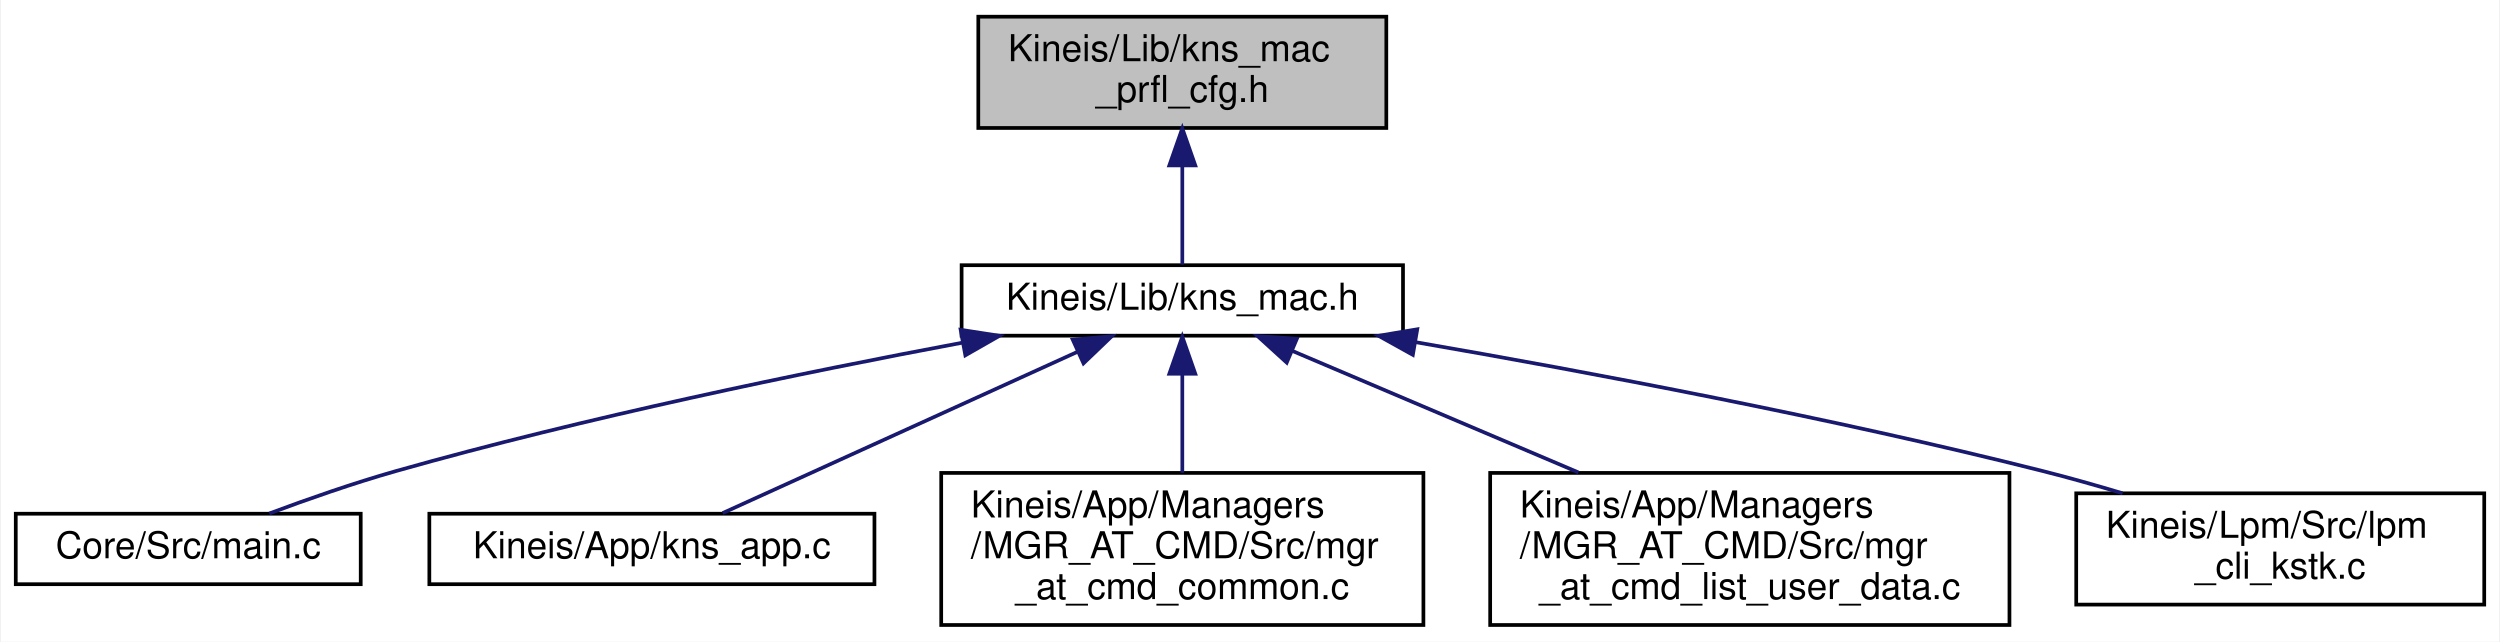
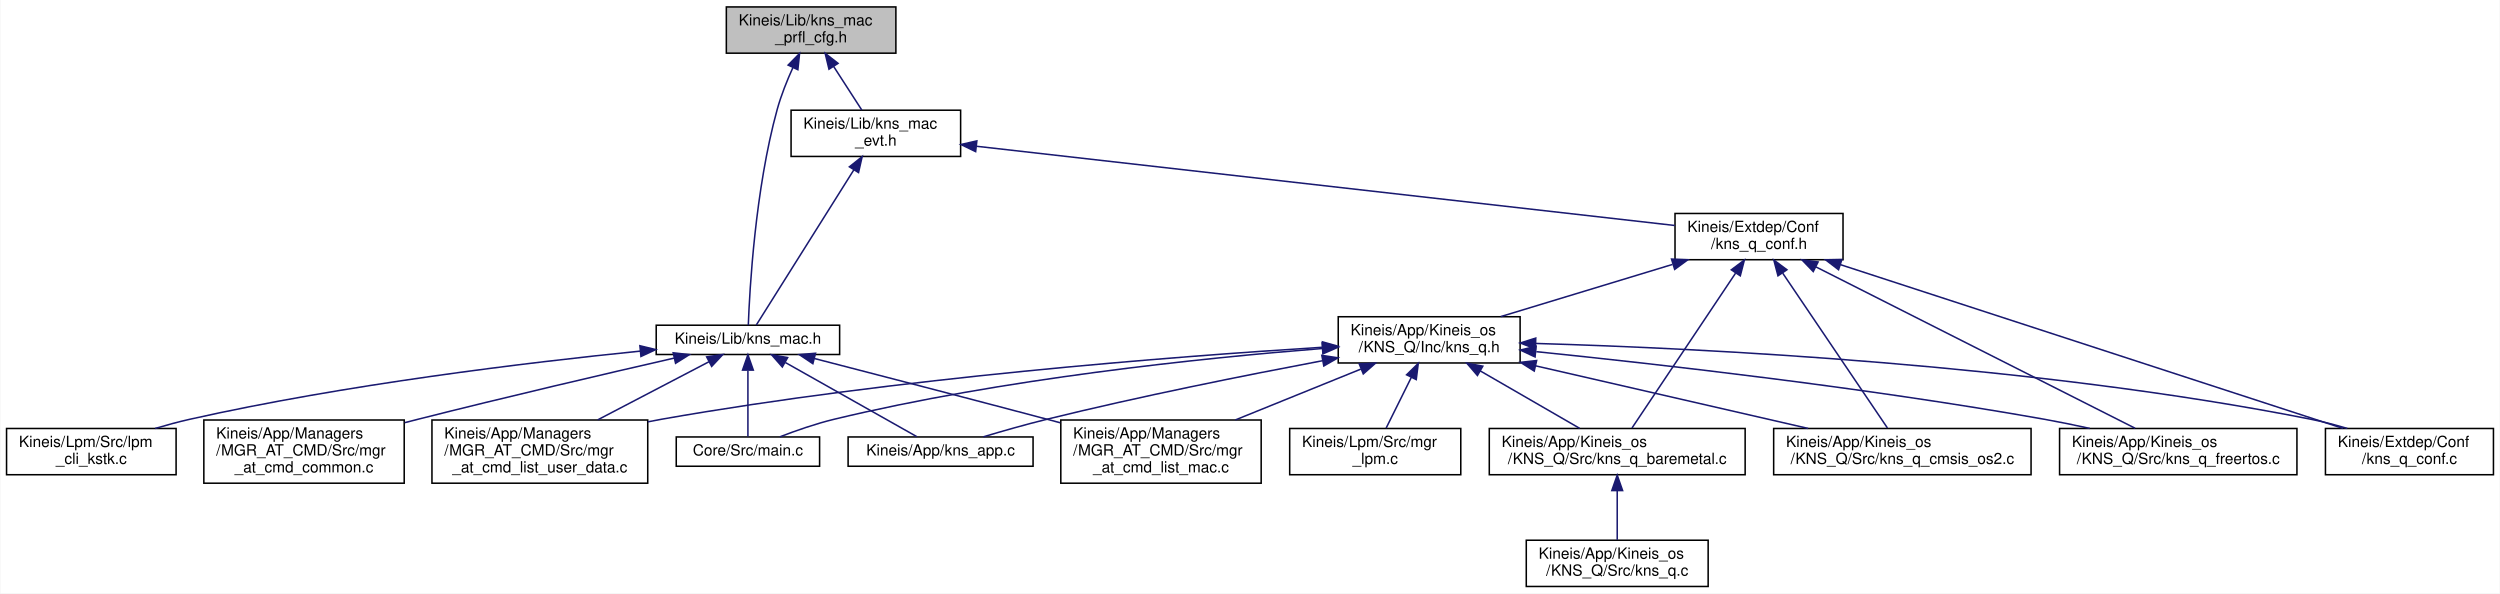
- <svg xmlns="http://www.w3.org/2000/svg" xmlns:xlink="http://www.w3.org/1999/xlink" width="674pt" height="173pt" viewBox="0.00 0.00 673.50 173.00">
-   <g id="graph0" class="graph" transform="scale(1 1) rotate(0) translate(4 169)">
-     <polygon fill="white" stroke="transparent" points="-4,4 -4,-169 669.5,-169 669.5,4 -4,4" />
+ <svg xmlns="http://www.w3.org/2000/svg" xmlns:xlink="http://www.w3.org/1999/xlink" width="1622pt" height="385pt" viewBox="0.00 0.00 1621.50 385.00">
+   <g id="graph0" class="graph" transform="scale(1 1) rotate(0) translate(4 381)">
+     <polygon fill="white" stroke="transparent" points="-4,4 -4,-381 1617.5,-381 1617.5,4 -4,4" />
    <g id="node1" class="node">
      <g id="a_node1">
        <a xlink:title="Header file describing the ser settings required to configure a MAC protocol.">
-           <polygon fill="#bfbfbf" stroke="black" points="259.5,-134.5 259.5,-164.5 369.5,-164.5 369.5,-134.5 259.5,-134.5" />
-           <text text-anchor="start" x="267.5" y="-152.5" font-family="Helvetica,sans-Serif" font-size="10.00">Kineis/Lib/kns_mac</text>
-           <text text-anchor="middle" x="314.5" y="-141.5" font-family="Helvetica,sans-Serif" font-size="10.00">_prfl_cfg.h</text>
+           <polygon fill="#bfbfbf" stroke="black" points="467,-346.5 467,-376.5 577,-376.5 577,-346.5 467,-346.5" />
+           <text text-anchor="start" x="475" y="-364.5" font-family="Helvetica,sans-Serif" font-size="10.00">Kineis/Lib/kns_mac</text>
+           <text text-anchor="middle" x="522" y="-353.5" font-family="Helvetica,sans-Serif" font-size="10.00">_prfl_cfg.h</text>
        </a>
      </g>
    </g>
    <g id="node2" class="node">
      <g id="a_node2">
+         <a xlink:href="../../df/d64/kns__mac__evt_8h.html" target="_top" xlink:title=" ">
+           <polygon fill="white" stroke="black" points="509,-279.5 509,-309.5 619,-309.5 619,-279.5 509,-279.5" />
+           <text text-anchor="start" x="517" y="-297.5" font-family="Helvetica,sans-Serif" font-size="10.00">Kineis/Lib/kns_mac</text>
+           <text text-anchor="middle" x="564" y="-286.5" font-family="Helvetica,sans-Serif" font-size="10.00">_evt.h</text>
+         </a>
+       </g>
+     </g>
+     <g id="edge1" class="edge">
+       <path fill="none" stroke="midnightblue" d="M536.62,-337.87C542.7,-328.46 549.57,-317.83 554.9,-309.58" />
+       <polygon fill="midnightblue" stroke="midnightblue" points="533.6,-336.1 531.11,-346.4 539.48,-339.9 533.6,-336.1" />
+     </g>
+     <g id="node15" class="node">
+       <g id="a_node15">
        <a xlink:href="../../d7/d1a/kns__mac_8h.html" target="_top" xlink:title="Main header file for MAC layer of Kineis stack.">
-           <polygon fill="white" stroke="black" points="255,-78.5 255,-97.5 374,-97.5 374,-78.5 255,-78.5" />
-           <text text-anchor="middle" x="314.5" y="-85.5" font-family="Helvetica,sans-Serif" font-size="10.00">Kineis/Lib/kns_mac.h</text>
-         </a>
-       </g>
-     </g>
-     <g id="edge1" class="edge">
-       <path fill="none" stroke="midnightblue" d="M314.5,-124.29C314.5,-114.86 314.5,-104.65 314.5,-97.66" />
-       <polygon fill="midnightblue" stroke="midnightblue" points="311,-124.4 314.5,-134.4 318,-124.4 311,-124.4" />
+           <polygon fill="white" stroke="black" points="421.5,-151 421.5,-170 540.5,-170 540.5,-151 421.5,-151" />
+           <text text-anchor="middle" x="481" y="-158" font-family="Helvetica,sans-Serif" font-size="10.00">Kineis/Lib/kns_mac.h</text>
+         </a>
+       </g>
+     </g>
+     <g id="edge25" class="edge">
+       <path fill="none" stroke="midnightblue" d="M510.19,-337.16C506.39,-328.78 502.52,-319.14 500,-310 485.7,-258.13 482.1,-193.05 481.25,-170.04" />
+       <polygon fill="midnightblue" stroke="midnightblue" points="507.08,-338.77 514.52,-346.31 513.4,-335.78 507.08,-338.77" />
    </g>
    <g id="node3" class="node">
      <g id="a_node3">
-         <a xlink:href="../../d0/d29/main_8c.html" target="_top" xlink:title=": Main program body">
-           <polygon fill="white" stroke="black" points="0,-11.5 0,-30.5 93,-30.5 93,-11.5 0,-11.5" />
-           <text text-anchor="middle" x="46.5" y="-18.5" font-family="Helvetica,sans-Serif" font-size="10.00">Core/Src/main.c</text>
+         <a xlink:href="../../d8/dd1/kns__q__conf_8h.html" target="_top" xlink:title="Configuration of queues used in kineis_sw.">
+           <polygon fill="white" stroke="black" points="1082.5,-212.5 1082.5,-242.5 1191.5,-242.5 1191.5,-212.5 1082.5,-212.5" />
+           <text text-anchor="start" x="1090.5" y="-230.5" font-family="Helvetica,sans-Serif" font-size="10.00">Kineis/Extdep/Conf</text>
+           <text text-anchor="middle" x="1137" y="-219.5" font-family="Helvetica,sans-Serif" font-size="10.00">/kns_q_conf.h</text>
        </a>
      </g>
    </g>
    <g id="edge2" class="edge">
-       <path fill="none" stroke="midnightblue" d="M255.24,-76.62C212.44,-68.6 153.44,-56.43 102.5,-42 91.08,-38.76 78.62,-34.4 68.36,-30.57" />
-       <polygon fill="midnightblue" stroke="midnightblue" points="254.74,-80.09 265.21,-78.47 256.01,-73.21 254.74,-80.09" />
+       <path fill="none" stroke="midnightblue" d="M629.18,-286.11C743.06,-273.19 976.22,-246.74 1082.29,-234.71" />
+       <polygon fill="midnightblue" stroke="midnightblue" points="628.74,-282.63 619.2,-287.24 629.53,-289.59 628.74,-282.63" />
+     </g>
+     <g id="edge18" class="edge">
+       <path fill="none" stroke="midnightblue" d="M549.77,-270.87C531.06,-241.12 499.08,-190.26 486.41,-170.1" />
+       <polygon fill="midnightblue" stroke="midnightblue" points="546.83,-272.77 555.12,-279.37 552.76,-269.05 546.83,-272.77" />
    </g>
    <g id="node4" class="node">
      <g id="a_node4">
-         <a xlink:href="../../d4/d0d/kns__app_8c.html" target="_top" xlink:title=" ">
-           <polygon fill="white" stroke="black" points="111.5,-11.5 111.5,-30.5 231.5,-30.5 231.5,-11.5 111.5,-11.5" />
-           <text text-anchor="middle" x="171.5" y="-18.5" font-family="Helvetica,sans-Serif" font-size="10.00">Kineis/App/kns_app.c</text>
+         <a xlink:href="../../d0/d84/kns__q_8h.html" target="_top" xlink:title="Configuration of queues used in kineis_swr.">
+           <polygon fill="white" stroke="black" points="864,-145.5 864,-175.5 982,-175.5 982,-145.5 864,-145.5" />
+           <text text-anchor="start" x="872" y="-163.5" font-family="Helvetica,sans-Serif" font-size="10.00">Kineis/App/Kineis_os</text>
+           <text text-anchor="middle" x="923" y="-152.5" font-family="Helvetica,sans-Serif" font-size="10.00">/KNS_Q/Inc/kns_q.h</text>
        </a>
      </g>
    </g>
    <g id="edge3" class="edge">
-       <path fill="none" stroke="midnightblue" d="M286.15,-74.11C257.83,-61.24 215.07,-41.81 190.57,-30.67" />
-       <polygon fill="midnightblue" stroke="midnightblue" points="284.96,-77.42 295.51,-78.37 287.86,-71.04 284.96,-77.42" />
+       <path fill="none" stroke="midnightblue" d="M1080.85,-209.44C1046.16,-198.91 1002.18,-185.55 969.46,-175.61" />
+       <polygon fill="midnightblue" stroke="midnightblue" points="1080.24,-212.92 1090.83,-212.48 1082.28,-206.22 1080.24,-212.92" />
+     </g>
+     <g id="node6" class="node">
+       <g id="a_node6">
+         <a xlink:href="../../d0/d08/kns__q__baremetal_8c.html" target="_top" xlink:title="Configuration of queues used in kineis_swr.">
+           <polygon fill="white" stroke="black" points="962,-73 962,-103 1128,-103 1128,-73 962,-73" />
+           <text text-anchor="start" x="970" y="-91" font-family="Helvetica,sans-Serif" font-size="10.00">Kineis/App/Kineis_os</text>
+           <text text-anchor="middle" x="1045" y="-80" font-family="Helvetica,sans-Serif" font-size="10.00">/KNS_Q/Src/kns_q_baremetal.c</text>
+         </a>
+       </g>
+     </g>
+     <g id="edge14" class="edge">
+       <path fill="none" stroke="midnightblue" d="M1121.8,-203.79C1102.72,-175.26 1070.55,-127.19 1054.59,-103.33" />
+       <polygon fill="midnightblue" stroke="midnightblue" points="1119.03,-205.94 1127.5,-212.3 1124.85,-202.05 1119.03,-205.94" />
+     </g>
+     <g id="node8" class="node">
+       <g id="a_node8">
+         <a xlink:href="../../d5/d11/kns__q__cmsis__os2_8c.html" target="_top" xlink:title=" ">
+           <polygon fill="white" stroke="black" points="1146.5,-73 1146.5,-103 1313.5,-103 1313.5,-73 1146.5,-73" />
+           <text text-anchor="start" x="1154.5" y="-91" font-family="Helvetica,sans-Serif" font-size="10.00">Kineis/App/Kineis_os</text>
+           <text text-anchor="middle" x="1230" y="-80" font-family="Helvetica,sans-Serif" font-size="10.00">/KNS_Q/Src/kns_q_cmsis_os2.c</text>
+         </a>
+       </g>
+     </g>
+     <g id="edge15" class="edge">
+       <path fill="none" stroke="midnightblue" d="M1152.36,-203.79C1171.65,-175.26 1204.17,-127.19 1220.31,-103.33" />
+       <polygon fill="midnightblue" stroke="midnightblue" points="1149.31,-202.06 1146.6,-212.3 1155.1,-205.98 1149.31,-202.06" />
+     </g>
+     <g id="node9" class="node">
+       <g id="a_node9">
+         <a xlink:href="../../d2/d9c/kns__q__freertos_8c.html" target="_top" xlink:title="Configuration of queues used in kineis_swr.">
+           <polygon fill="white" stroke="black" points="1332,-73 1332,-103 1486,-103 1486,-73 1332,-73" />
+           <text text-anchor="start" x="1340" y="-91" font-family="Helvetica,sans-Serif" font-size="10.00">Kineis/App/Kineis_os</text>
+           <text text-anchor="middle" x="1409" y="-80" font-family="Helvetica,sans-Serif" font-size="10.00">/KNS_Q/Src/kns_q_freertos.c</text>
+         </a>
+       </g>
+     </g>
+     <g id="edge16" class="edge">
+       <path fill="none" stroke="midnightblue" d="M1173.9,-207.85C1229.01,-179.99 1331.61,-128.12 1381.01,-103.15" />
+       <polygon fill="midnightblue" stroke="midnightblue" points="1172.18,-204.8 1164.83,-212.43 1175.33,-211.04 1172.18,-204.8" />
+     </g>
+     <g id="node13" class="node">
+       <g id="a_node13">
+         <a xlink:href="../../d2/dae/kns__q__conf_8c.html" target="_top" xlink:title="Configuration of queues used in kineis_swr.">
+           <polygon fill="white" stroke="black" points="1504.5,-73 1504.5,-103 1613.5,-103 1613.5,-73 1504.5,-73" />
+           <text text-anchor="start" x="1512.5" y="-91" font-family="Helvetica,sans-Serif" font-size="10.00">Kineis/Extdep/Conf</text>
+           <text text-anchor="middle" x="1559" y="-80" font-family="Helvetica,sans-Serif" font-size="10.00">/kns_q_conf.c</text>
+         </a>
+       </g>
+     </g>
+     <g id="edge17" class="edge">
+       <path fill="none" stroke="midnightblue" d="M1189.82,-209.29C1274.26,-181.78 1438.03,-128.42 1515.88,-103.05" />
+       <polygon fill="midnightblue" stroke="midnightblue" points="1188.6,-206.01 1180.18,-212.43 1190.77,-212.66 1188.6,-206.01" />
    </g>
    <g id="node5" class="node">
      <g id="a_node5">
-         <a xlink:href="../../d5/dd7/mgr__at__cmd__common_8c.html" target="_top" xlink:title="common part of the AT cmd manager (logging, AT cmd response api)">
-           <polygon fill="white" stroke="black" points="249.5,-0.5 249.5,-41.5 379.5,-41.5 379.5,-0.5 249.5,-0.5" />
-           <text text-anchor="start" x="257.5" y="-29.5" font-family="Helvetica,sans-Serif" font-size="10.00">Kineis/App/Managers</text>
-           <text text-anchor="start" x="257.5" y="-18.5" font-family="Helvetica,sans-Serif" font-size="10.00">/MGR_AT_CMD/Src/mgr</text>
-           <text text-anchor="middle" x="314.5" y="-7.5" font-family="Helvetica,sans-Serif" font-size="10.00">_at_cmd_common.c</text>
+         <a xlink:href="../../d0/d29/main_8c.html" target="_top" xlink:title=": Main program body">
+           <polygon fill="white" stroke="black" points="434.5,-78.5 434.5,-97.5 527.5,-97.5 527.5,-78.5 434.5,-78.5" />
+           <text text-anchor="middle" x="481" y="-85.5" font-family="Helvetica,sans-Serif" font-size="10.00">Core/Src/main.c</text>
        </a>
      </g>
    </g>
    <g id="edge4" class="edge">
-       <path fill="none" stroke="midnightblue" d="M314.5,-68.04C314.5,-59.71 314.5,-49.94 314.5,-41.54" />
-       <polygon fill="midnightblue" stroke="midnightblue" points="311,-68.23 314.5,-78.23 318,-68.23 311,-68.23" />
-     </g>
-     <g id="node6" class="node">
-       <g id="a_node6">
+       <path fill="none" stroke="midnightblue" d="M853.59,-154.89C775.69,-148.69 645.94,-135.26 537,-109 525.06,-106.12 512.12,-101.6 501.69,-97.58" />
+       <polygon fill="midnightblue" stroke="midnightblue" points="853.52,-158.4 863.76,-155.68 854.06,-151.42 853.52,-158.4" />
+     </g>
+     <g id="edge5" class="edge">
+       <path fill="none" stroke="midnightblue" d="M956.05,-140.4C976.43,-128.62 1002.12,-113.78 1020.65,-103.07" />
+       <polygon fill="midnightblue" stroke="midnightblue" points="954.3,-137.37 947.4,-145.4 957.8,-143.43 954.3,-137.37" />
+     </g>
+     <g id="edge7" class="edge">
+       <path fill="none" stroke="midnightblue" d="M992.21,-143.61C1045.31,-131.41 1117.92,-114.74 1168.89,-103.03" />
+       <polygon fill="midnightblue" stroke="midnightblue" points="991.16,-140.26 982.19,-145.91 992.72,-147.08 991.16,-140.26" />
+     </g>
+     <g id="edge8" class="edge">
+       <path fill="none" stroke="midnightblue" d="M992.51,-152.83C1072.38,-144.68 1207.19,-129.41 1322,-109 1331.61,-107.29 1341.76,-105.21 1351.6,-103.05" />
+       <polygon fill="midnightblue" stroke="midnightblue" points="991.69,-149.4 982.1,-153.89 992.4,-156.36 991.69,-149.4" />
+     </g>
+     <g id="node10" class="node">
+       <g id="a_node10">
+         <a xlink:href="../../d4/d0d/kns__app_8c.html" target="_top" xlink:title=" ">
+           <polygon fill="white" stroke="black" points="546,-78.5 546,-97.5 666,-97.5 666,-78.5 546,-78.5" />
+           <text text-anchor="middle" x="606" y="-85.5" font-family="Helvetica,sans-Serif" font-size="10.00">Kineis/App/kns_app.c</text>
+         </a>
+       </g>
+     </g>
+     <g id="edge9" class="edge">
+       <path fill="none" stroke="midnightblue" d="M853.78,-146.97C803.85,-137.55 734.97,-123.77 675,-109 661.32,-105.63 646.27,-101.34 633.73,-97.59" />
+       <polygon fill="midnightblue" stroke="midnightblue" points="853.35,-150.45 863.82,-148.85 854.64,-143.57 853.35,-150.45" />
+     </g>
+     <g id="node11" class="node">
+       <g id="a_node11">
+         <a xlink:href="../../d1/de0/mgr__at__cmd__list__mac_8c.html" target="_top" xlink:title="subset of AT commands concerning Kinéis Medium Acces Channel (MAC).">
+           <polygon fill="white" stroke="black" points="684,-67.5 684,-108.5 814,-108.5 814,-67.5 684,-67.5" />
+           <text text-anchor="start" x="692" y="-96.5" font-family="Helvetica,sans-Serif" font-size="10.00">Kineis/App/Managers</text>
+           <text text-anchor="start" x="692" y="-85.5" font-family="Helvetica,sans-Serif" font-size="10.00">/MGR_AT_CMD/Src/mgr</text>
+           <text text-anchor="middle" x="749" y="-74.5" font-family="Helvetica,sans-Serif" font-size="10.00">_at_cmd_list_mac.c</text>
+         </a>
+       </g>
+     </g>
+     <g id="edge10" class="edge">
+       <path fill="none" stroke="midnightblue" d="M878.66,-141.53C853.78,-131.45 822.72,-118.87 797.24,-108.55" />
+       <polygon fill="midnightblue" stroke="midnightblue" points="877.62,-144.89 888.21,-145.4 880.25,-138.4 877.62,-144.89" />
+     </g>
+     <g id="node12" class="node">
+       <g id="a_node12">
        <a xlink:href="../../d8/d11/mgr__at__cmd__list__user__data_8c.html" target="_top" xlink:title="subset of AT commands concerning user data manipulation such as TX">
-           <polygon fill="white" stroke="black" points="397.5,-0.5 397.5,-41.5 537.5,-41.5 537.5,-0.5 397.5,-0.5" />
-           <text text-anchor="start" x="405.5" y="-29.5" font-family="Helvetica,sans-Serif" font-size="10.00">Kineis/App/Managers</text>
-           <text text-anchor="start" x="405.5" y="-18.5" font-family="Helvetica,sans-Serif" font-size="10.00">/MGR_AT_CMD/Src/mgr</text>
-           <text text-anchor="middle" x="467.5" y="-7.5" font-family="Helvetica,sans-Serif" font-size="10.00">_at_cmd_list_user_data.c</text>
-         </a>
-       </g>
-     </g>
-     <g id="edge5" class="edge">
-       <path fill="none" stroke="midnightblue" d="M344.24,-74.36C366.13,-65.07 396.29,-52.25 421.3,-41.63" />
-       <polygon fill="midnightblue" stroke="midnightblue" points="342.65,-71.24 334.82,-78.37 345.39,-77.68 342.65,-71.24" />
+           <polygon fill="white" stroke="black" points="276,-67.5 276,-108.5 416,-108.5 416,-67.5 276,-67.5" />
+           <text text-anchor="start" x="284" y="-96.5" font-family="Helvetica,sans-Serif" font-size="10.00">Kineis/App/Managers</text>
+           <text text-anchor="start" x="284" y="-85.5" font-family="Helvetica,sans-Serif" font-size="10.00">/MGR_AT_CMD/Src/mgr</text>
+           <text text-anchor="middle" x="346" y="-74.5" font-family="Helvetica,sans-Serif" font-size="10.00">_at_cmd_list_user_data.c</text>
+         </a>
+       </g>
+     </g>
+     <g id="edge11" class="edge">
+       <path fill="none" stroke="midnightblue" d="M853.75,-155.7C757.15,-149.67 576.73,-135.75 425,-109 422.07,-108.48 419.1,-107.92 416.1,-107.31" />
+       <polygon fill="midnightblue" stroke="midnightblue" points="853.77,-159.21 863.97,-156.33 854.2,-152.22 853.77,-159.21" />
+     </g>
+     <g id="edge12" class="edge">
+       <path fill="none" stroke="midnightblue" d="M992.19,-158.17C1100.42,-155.03 1315.95,-144.45 1495,-109 1502.77,-107.46 1510.92,-105.33 1518.71,-103.03" />
+       <polygon fill="midnightblue" stroke="midnightblue" points="991.95,-154.68 982.05,-158.45 992.14,-161.67 991.95,-154.68" />
+     </g>
+     <g id="node14" class="node">
+       <g id="a_node14">
+         <a xlink:href="../../dd/d8d/mgr__lpm_8c.html" target="_top" xlink:title="low power mode manager is in charge to collect all low power needs from 'clients' and setup the corre...">
+           <polygon fill="white" stroke="black" points="832.5,-73 832.5,-103 943.5,-103 943.5,-73 832.5,-73" />
+           <text text-anchor="start" x="840.5" y="-91" font-family="Helvetica,sans-Serif" font-size="10.00">Kineis/Lpm/Src/mgr</text>
+           <text text-anchor="middle" x="888" y="-80" font-family="Helvetica,sans-Serif" font-size="10.00">_lpm.c</text>
+         </a>
+       </g>
+     </g>
+     <g id="edge13" class="edge">
+       <path fill="none" stroke="midnightblue" d="M911.45,-136.23C906.04,-125.33 899.77,-112.7 895.07,-103.25" />
+       <polygon fill="midnightblue" stroke="midnightblue" points="908.34,-137.83 915.92,-145.23 914.61,-134.72 908.34,-137.83" />
    </g>
    <g id="node7" class="node">
      <g id="a_node7">
+         <a xlink:href="../../d7/d30/kns__q_8c.html" target="_top" xlink:title="Configuration of queues used in kineis_swr.">
+           <polygon fill="white" stroke="black" points="986,-0.5 986,-30.5 1104,-30.5 1104,-0.5 986,-0.5" />
+           <text text-anchor="start" x="994" y="-18.5" font-family="Helvetica,sans-Serif" font-size="10.00">Kineis/App/Kineis_os</text>
+           <text text-anchor="middle" x="1045" y="-7.5" font-family="Helvetica,sans-Serif" font-size="10.00">/KNS_Q/Src/kns_q.c</text>
+         </a>
+       </g>
+     </g>
+     <g id="edge6" class="edge">
+       <path fill="none" stroke="midnightblue" d="M1045,-62.73C1045,-52.07 1045,-39.91 1045,-30.75" />
+       <polygon fill="midnightblue" stroke="midnightblue" points="1041.5,-62.73 1045,-72.73 1048.5,-62.73 1041.5,-62.73" />
+     </g>
+     <g id="edge19" class="edge">
+       <path fill="none" stroke="midnightblue" d="M481,-140.44C481,-126.53 481,-108.32 481,-97.72" />
+       <polygon fill="midnightblue" stroke="midnightblue" points="477.5,-140.86 481,-150.86 484.5,-140.86 477.5,-140.86" />
+     </g>
+     <g id="edge20" class="edge">
+       <path fill="none" stroke="midnightblue" d="M505.27,-145.81C530.49,-131.59 569.21,-109.75 590.55,-97.72" />
+       <polygon fill="midnightblue" stroke="midnightblue" points="503.32,-142.89 496.33,-150.86 506.76,-148.99 503.32,-142.89" />
+     </g>
+     <g id="edge22" class="edge">
+       <path fill="none" stroke="midnightblue" d="M524.11,-148.4C563.45,-138.24 623.17,-122.75 675,-109 677.83,-108.25 680.72,-107.48 683.64,-106.7" />
+       <polygon fill="midnightblue" stroke="midnightblue" points="523.13,-145.04 514.32,-150.93 524.88,-151.82 523.13,-145.04" />
+     </g>
+     <g id="edge23" class="edge">
+       <path fill="none" stroke="midnightblue" d="M455.76,-146.32C435.44,-135.71 406.56,-120.63 383.53,-108.6" />
+       <polygon fill="midnightblue" stroke="midnightblue" points="454.23,-149.47 464.72,-151 457.47,-143.26 454.23,-149.47" />
+     </g>
+     <g id="node16" class="node">
+       <g id="a_node16">
+         <a xlink:href="../../d5/dd7/mgr__at__cmd__common_8c.html" target="_top" xlink:title="common part of the AT cmd manager (logging, AT cmd response api)">
+           <polygon fill="white" stroke="black" points="128,-67.5 128,-108.5 258,-108.5 258,-67.5 128,-67.5" />
+           <text text-anchor="start" x="136" y="-96.5" font-family="Helvetica,sans-Serif" font-size="10.00">Kineis/App/Managers</text>
+           <text text-anchor="start" x="136" y="-85.5" font-family="Helvetica,sans-Serif" font-size="10.00">/MGR_AT_CMD/Src/mgr</text>
+           <text text-anchor="middle" x="193" y="-74.5" font-family="Helvetica,sans-Serif" font-size="10.00">_at_cmd_common.c</text>
+         </a>
+       </g>
+     </g>
+     <g id="edge21" class="edge">
+       <path fill="none" stroke="midnightblue" d="M433.02,-148.64C389.58,-138.7 323.87,-123.39 267,-109 264.16,-108.28 261.26,-107.54 258.34,-106.78" />
+       <polygon fill="midnightblue" stroke="midnightblue" points="432.5,-152.11 443.03,-150.93 434.06,-145.29 432.5,-152.11" />
+     </g>
+     <g id="node17" class="node">
+       <g id="a_node17">
        <a xlink:href="../../df/d53/lpm__cli__kstk_8c.html" target="_top" xlink:title="Kineis stack's LPM client. It is implementing APIs needed to interface with the low power manager (MG...">
-           <polygon fill="white" stroke="black" points="555.5,-6 555.5,-36 665.5,-36 665.5,-6 555.5,-6" />
-           <text text-anchor="start" x="563.5" y="-24" font-family="Helvetica,sans-Serif" font-size="10.00">Kineis/Lpm/Src/lpm</text>
-           <text text-anchor="middle" x="610.5" y="-13" font-family="Helvetica,sans-Serif" font-size="10.00">_cli_kstk.c</text>
-         </a>
-       </g>
-     </g>
-     <g id="edge6" class="edge">
-       <path fill="none" stroke="midnightblue" d="M377.4,-76.75C424.31,-68.64 489.8,-56.31 546.5,-42 553.5,-40.23 560.86,-38.15 568,-36.01" />
-       <polygon fill="midnightblue" stroke="midnightblue" points="376.65,-73.33 367.39,-78.47 377.84,-80.23 376.65,-73.33" />
+           <polygon fill="white" stroke="black" points="0,-73 0,-103 110,-103 110,-73 0,-73" />
+           <text text-anchor="start" x="8" y="-91" font-family="Helvetica,sans-Serif" font-size="10.00">Kineis/Lpm/Src/lpm</text>
+           <text text-anchor="middle" x="55" y="-80" font-family="Helvetica,sans-Serif" font-size="10.00">_cli_kstk.c</text>
+         </a>
+       </g>
+     </g>
+     <g id="edge24" class="edge">
+       <path fill="none" stroke="midnightblue" d="M411.16,-153.2C337.81,-145.77 219.38,-131.53 119,-109 111.62,-107.34 103.86,-105.24 96.39,-103.02" />
+       <polygon fill="midnightblue" stroke="midnightblue" points="410.91,-156.69 421.21,-154.2 411.6,-149.72 410.91,-156.69" />
    </g>
  </g>
</svg>
